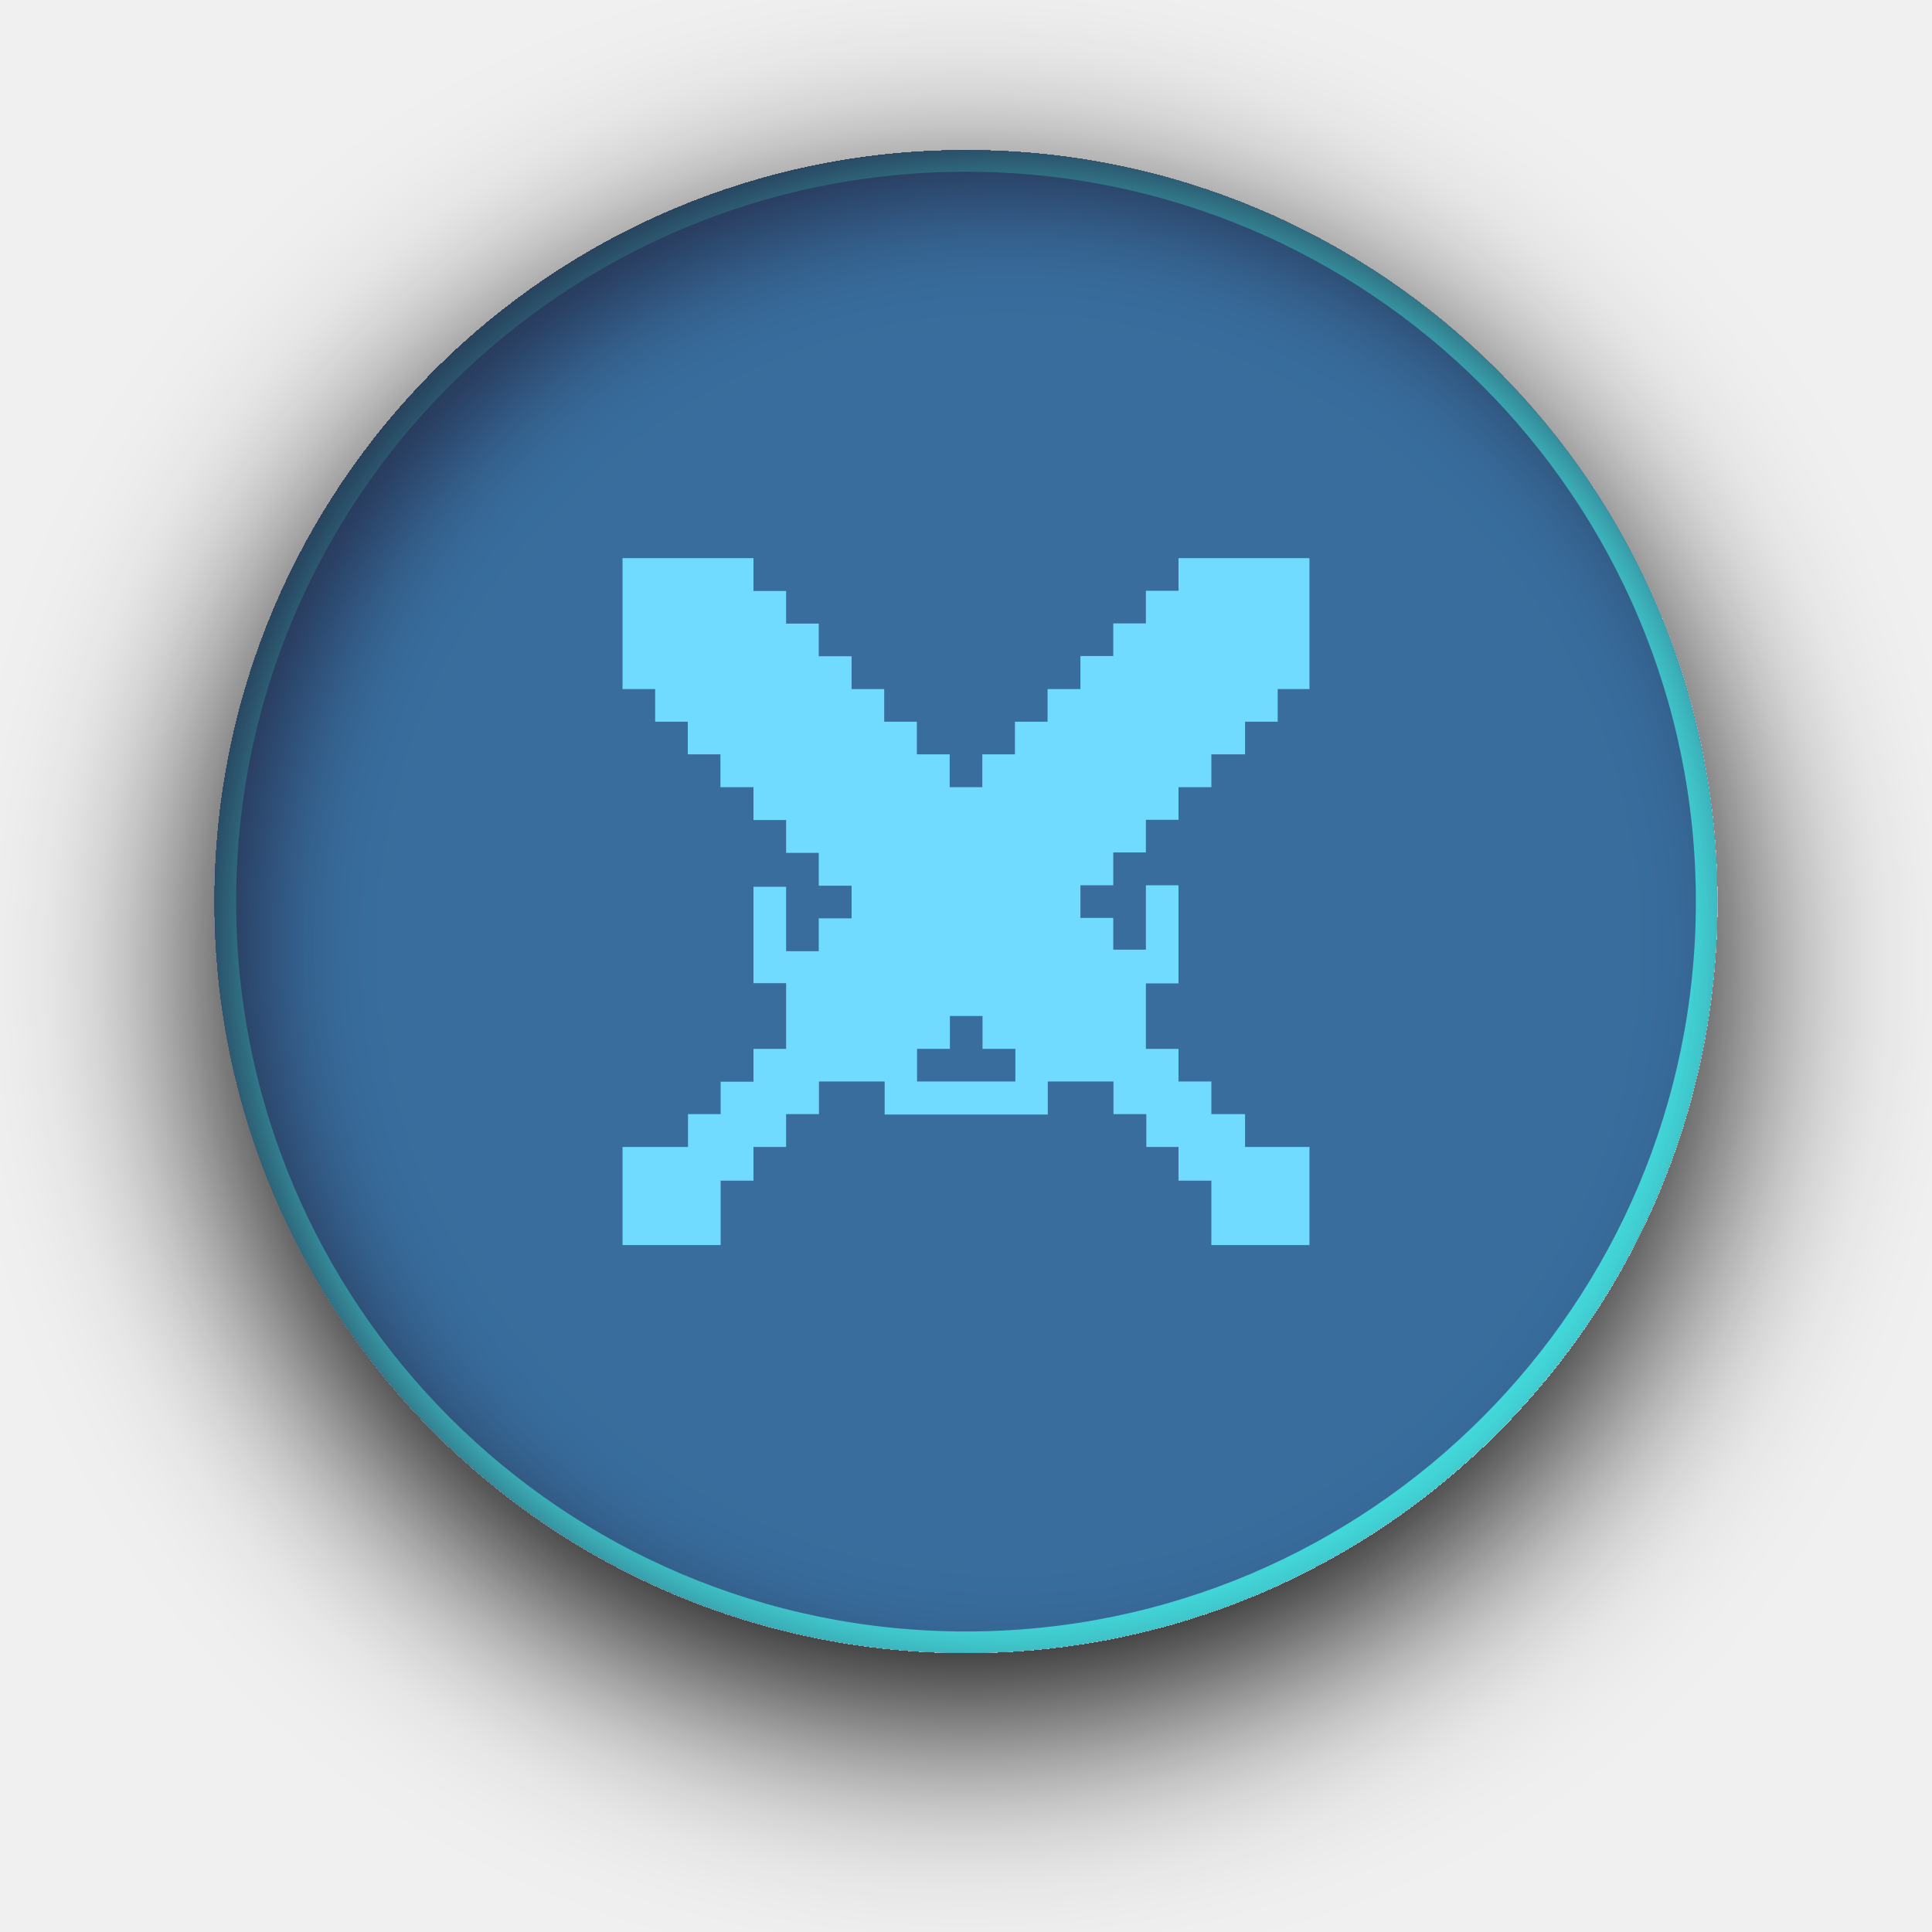
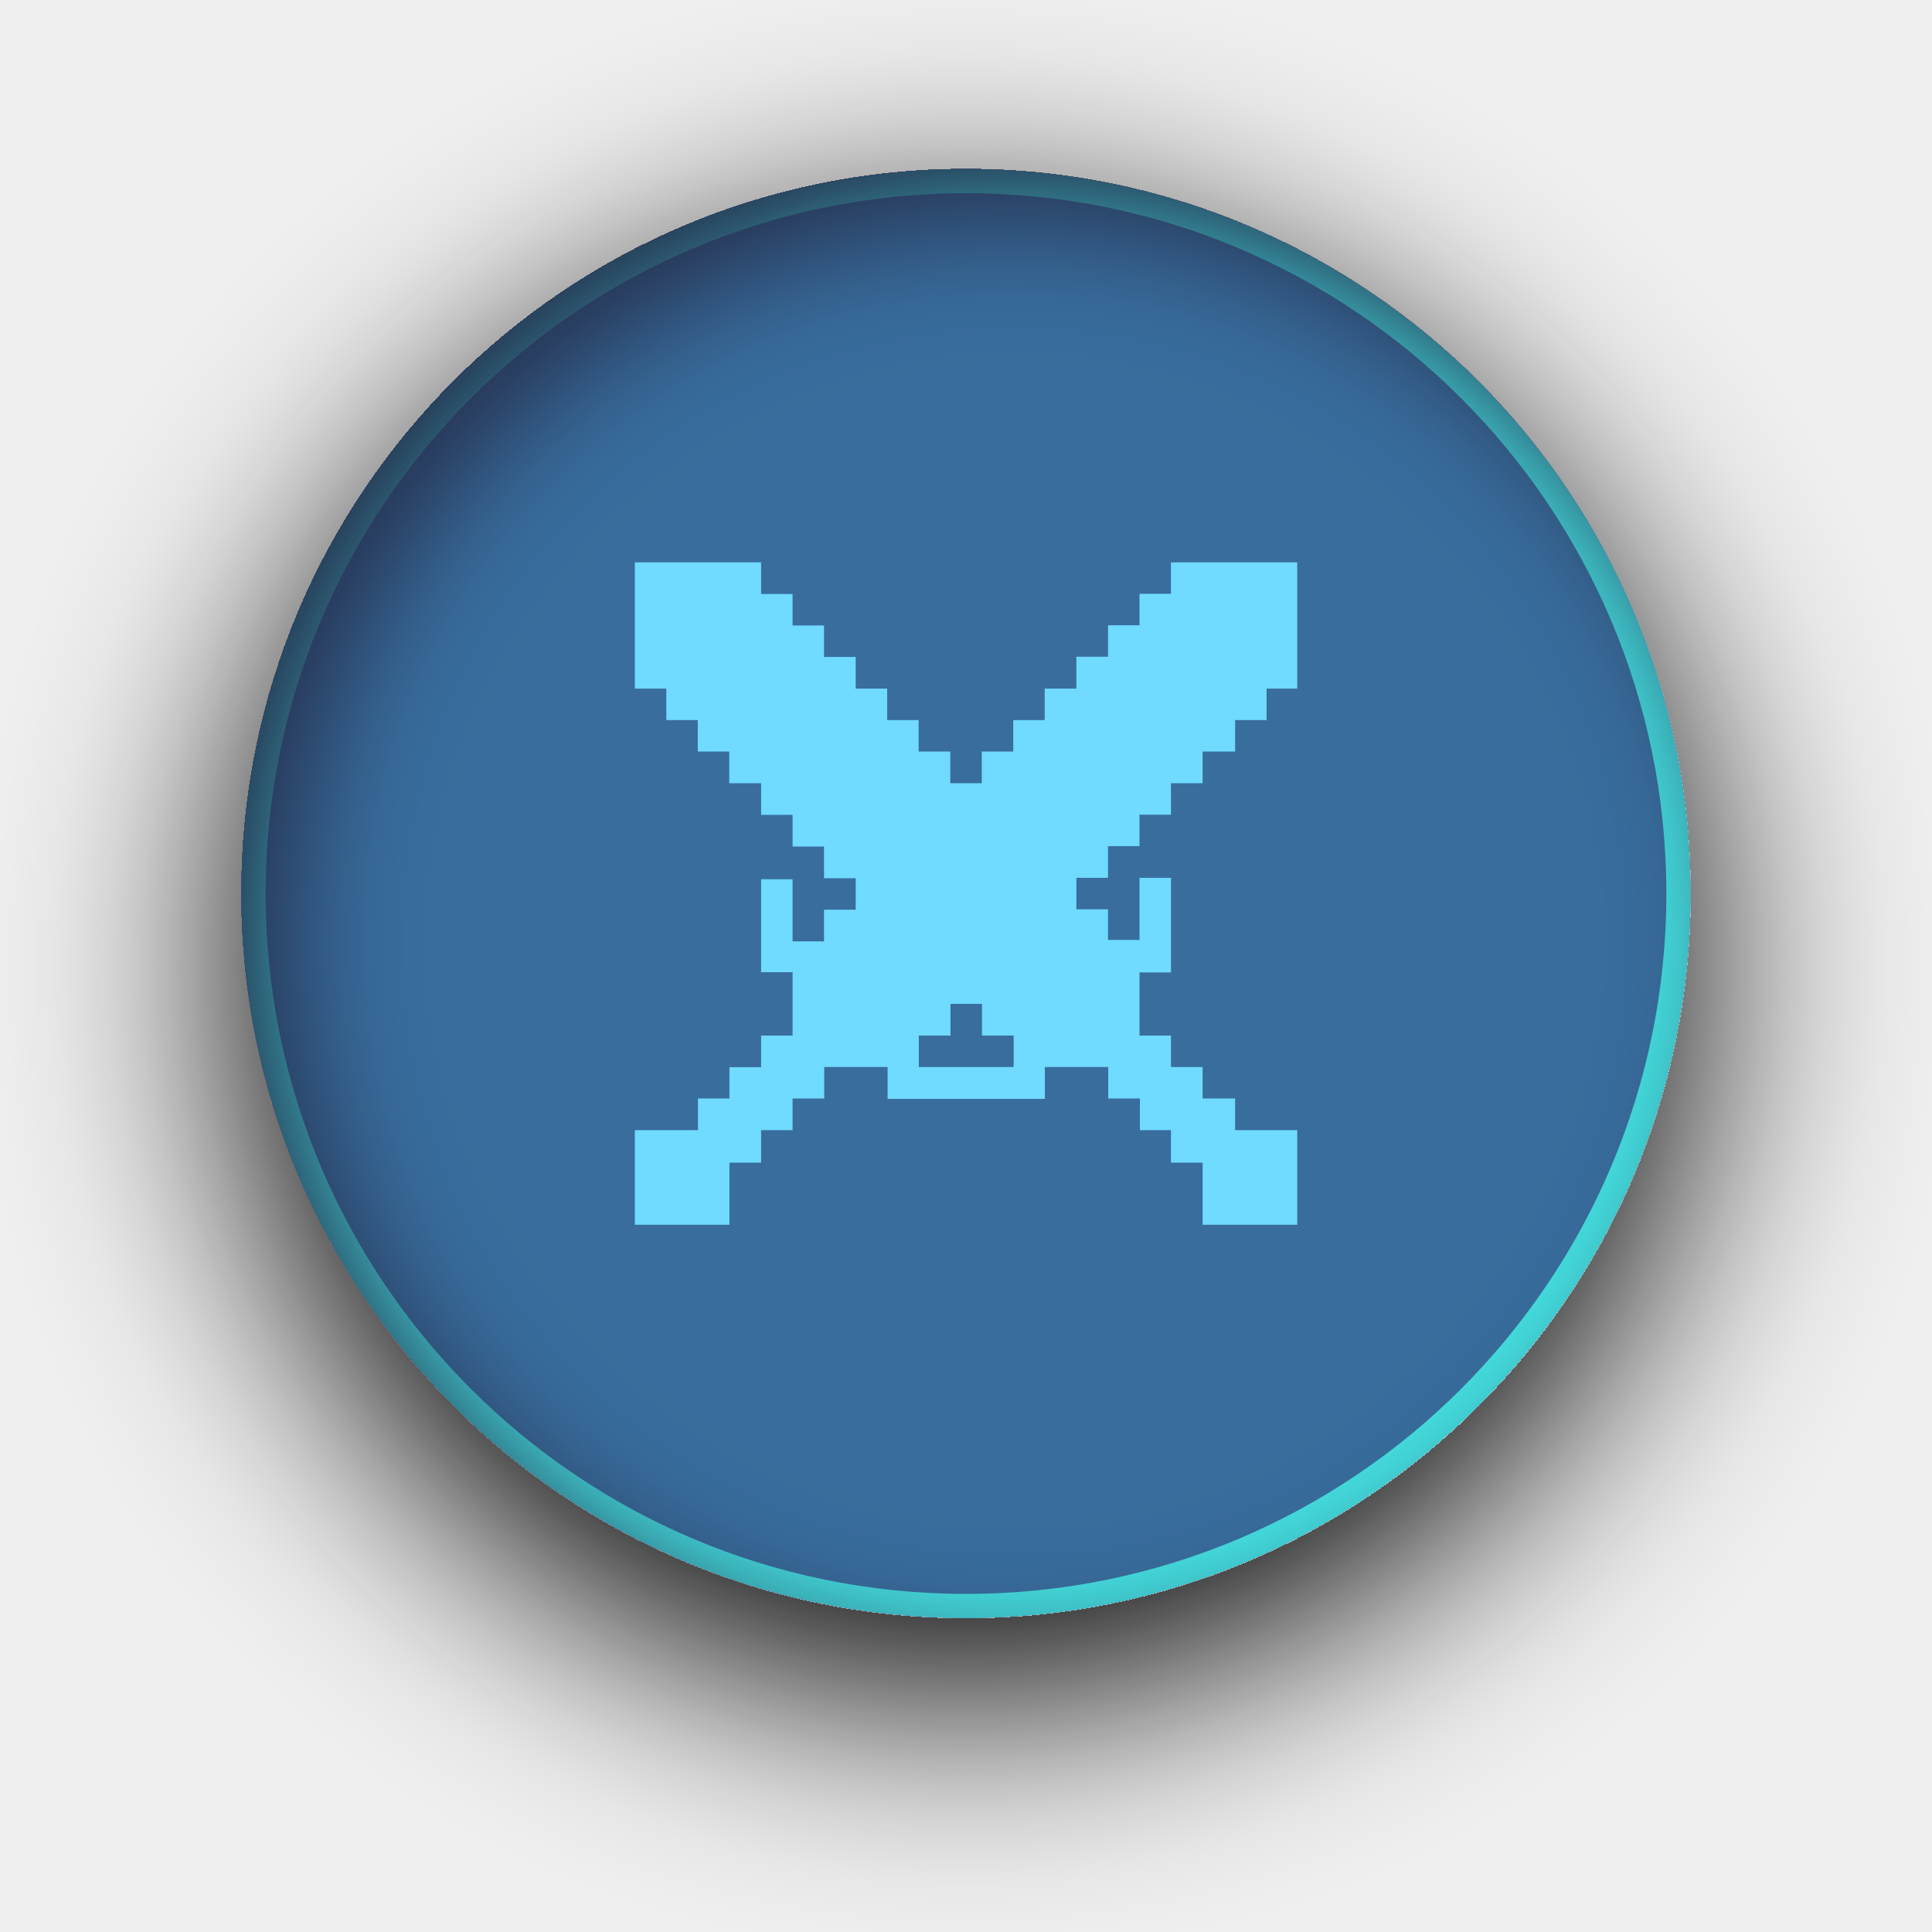
- <svg xmlns="http://www.w3.org/2000/svg" width="60" height="60" viewBox="0 0 90 90" fill="none">
-   <g filter="url(#filter0_di_1506_623)">
-     <circle cx="45" cy="42" r="35" fill="#386D9D" />
-     <circle cx="45" cy="42" r="34.5" stroke="#44E2E2" />
+ <svg xmlns="http://www.w3.org/2000/svg" width="60" height="60" viewBox="0 0 80 80" fill="none">
+   <g filter="url(#filter0_di_2607_7)">
+     <circle cx="40" cy="37" r="30" fill="#386D9D" />
+     <circle cx="40" cy="37" r="29.5" stroke="#44E2E2" />
  </g>
  <g style="mix-blend-mode:overlay">
-     <path d="M61 26H54.9V27.52H53.38V29.04H51.86V30.56H50.33V32.1H48.8V33.62H47.28V35.14H45.76V36.67H44.24V35.14H42.71V33.62H41.19V32.1H39.67V30.57H38.14V29.05H36.62V27.53H35.1V26H29V32.1H30.52V33.62H32.04V35.14H33.56V36.67H35.1V38.2H36.62V39.73H38.14V41.26H39.67V42.78H38.14V44.31H36.62V41.31H35.1V45.8H36.62V48.86H35.1V50.39H33.57V51.9H32.05V53.43H29V58H33.57V55H35.1V53.43H36.62V51.9H38.15V50.38H41.21V51.92H48.81V50.38H51.87V51.9H53.4V53.43H54.9V55H56.43V58H61V53.43H58V51.9H56.43V50.38H54.9V48.86H53.38V45.81H54.9V41.24H53.38V44.24H51.86V42.76H50.33V41.24H51.86V39.71H53.38V38.19H54.9V36.67H56.43V35.14H58V33.62H59.52V32.1H61V26ZM44.24 50.38H42.72V48.86H44.25V47.33H45.77V48.86H47.3V50.38H44.24Z" fill="white" />
+     <path d="M53.716 23.286H48.487V24.588H47.184V25.891H45.881V27.194H44.57V28.514H43.258V29.817H41.956V31.12H40.653V32.431H39.35V31.12H38.038V29.817H36.736V28.514H35.433V27.203H34.121V25.9H32.819V24.597H31.516V23.286H26.287V28.514H27.59V29.817H28.893V31.12H30.196V32.431H31.516V33.743H32.819V35.054H34.121V36.366H35.433V37.669H34.121V38.98H32.819V36.408H31.516V40.257H32.819V42.88H31.516V44.191H30.204V45.486H28.901V46.797H26.287V50.714H30.204V48.143H31.516V46.797H32.819V45.486H34.13V44.183H36.753V45.503H43.267V44.183H45.89V45.486H47.201V46.797H48.487V48.143H49.798V50.714H53.716V46.797H51.144V45.486H49.798V44.183H48.487V42.88H47.184V40.266H48.487V36.349H47.184V38.92H45.881V37.651H44.57V36.349H45.881V35.037H47.184V33.734H48.487V32.431H49.798V31.12H51.144V29.817H52.447V28.514H53.716V23.286ZM39.35 44.183H38.047V42.88H39.358V41.569H40.661V42.88H41.973V44.183H39.35Z" fill="white" />
  </g>
  <defs>
-     <filter id="filter0_di_1506_623" x="0" y="0" width="90" height="90" filterUnits="userSpaceOnUse" color-interpolation-filters="sRGB">
+     <filter id="filter0_di_2607_7" x="0" y="0" width="80" height="80" filterUnits="userSpaceOnUse" color-interpolation-filters="sRGB">
      <feFlood flood-opacity="0" result="BackgroundImageFix" />
      <feColorMatrix in="SourceAlpha" type="matrix" values="0 0 0 0 0 0 0 0 0 0 0 0 0 0 0 0 0 0 127 0" result="hardAlpha" />
      <feOffset dy="3" />
      <feGaussianBlur stdDeviation="5" />
      <feComposite in2="hardAlpha" operator="out" />
      <feColorMatrix type="matrix" values="0 0 0 0 0 0 0 0 0 0 0 0 0 0 0 0 0 0 1 0" />
-       <feBlend mode="normal" in2="BackgroundImageFix" result="effect1_dropShadow_1506_623" />
-       <feBlend mode="normal" in="SourceGraphic" in2="effect1_dropShadow_1506_623" result="shape" />
+       <feBlend mode="normal" in2="BackgroundImageFix" result="effect1_dropShadow_2607_7" />
+       <feBlend mode="normal" in="SourceGraphic" in2="effect1_dropShadow_2607_7" result="shape" />
      <feColorMatrix in="SourceAlpha" type="matrix" values="0 0 0 0 0 0 0 0 0 0 0 0 0 0 0 0 0 0 127 0" result="hardAlpha" />
      <feOffset dx="2" dy="2" />
      <feGaussianBlur stdDeviation="2.5" />
      <feComposite in2="hardAlpha" operator="arithmetic" k2="-1" k3="1" />
      <feColorMatrix type="matrix" values="0 0 0 0 0.142 0 0 0 0 0.182 0 0 0 0 0.3 0 0 0 1 0" />
-       <feBlend mode="normal" in2="shape" result="effect2_innerShadow_1506_623" />
+       <feBlend mode="normal" in2="shape" result="effect2_innerShadow_2607_7" />
    </filter>
  </defs>
</svg>
